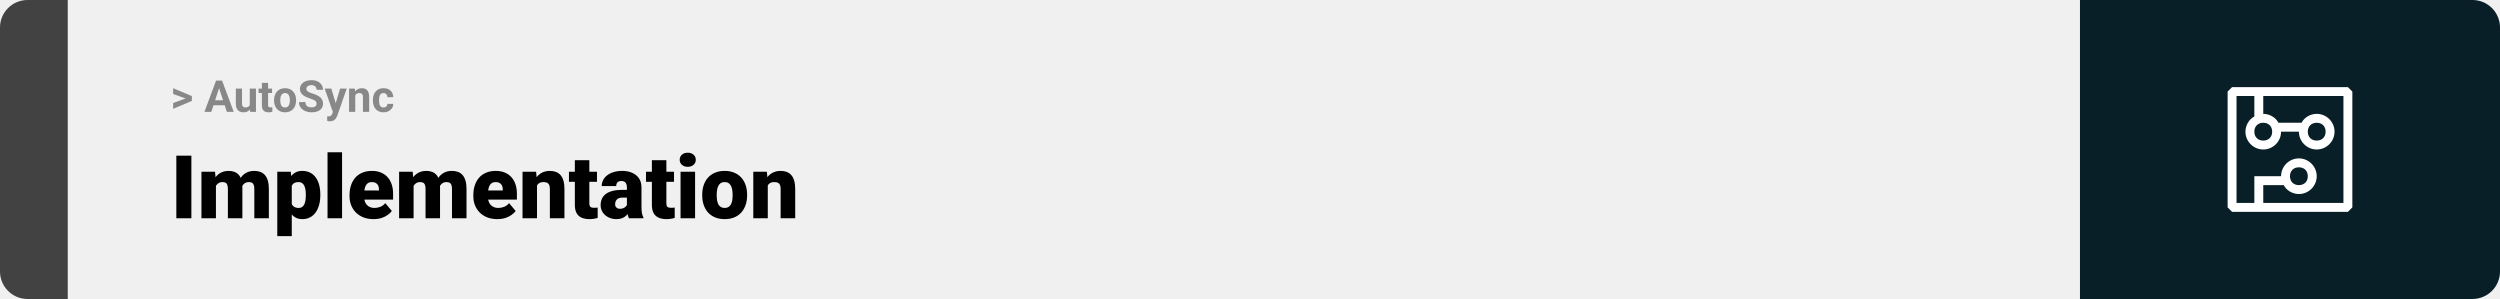
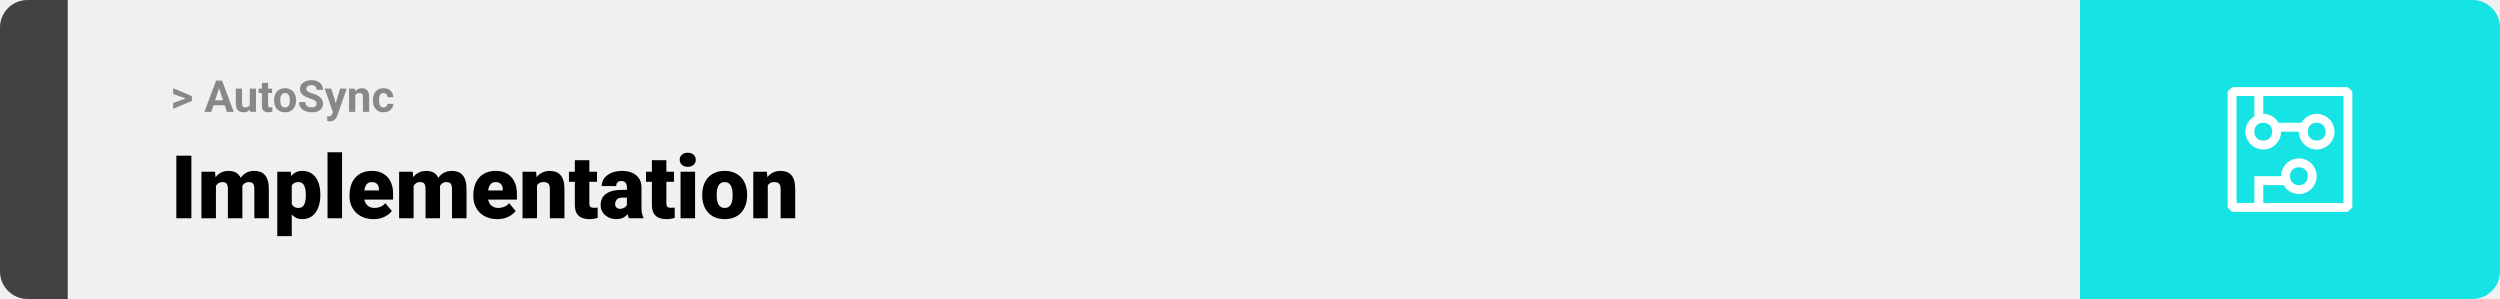
<svg xmlns="http://www.w3.org/2000/svg" width="1363" height="163" viewBox="0 0 1363 163" fill="none">
  <path d="M0 15C0 6.716 6.716 0 15 0H37V163H15C6.716 163 0 156.284 0 148V15Z" fill="#424242" />
  <rect width="1097" height="163" transform="translate(37)" fill="#F0F0F0" />
  <path d="M101.906 53.922L94.394 51.238V48.086L104.602 52.375V54.637L101.906 53.922ZM94.394 56.172L101.918 53.43L104.602 52.785V55.035L94.394 59.324V56.172ZM119.836 46.855L115.195 61H111.457L117.797 43.938H120.176L119.836 46.855ZM123.691 61L119.039 46.855L118.664 43.938H121.066L127.441 61H123.691ZM123.48 54.648V57.402H114.469V54.648H123.48ZM136.172 57.965V48.32H139.547V61H136.371L136.172 57.965ZM136.547 55.363L137.543 55.34C137.543 56.184 137.445 56.969 137.25 57.695C137.055 58.414 136.762 59.039 136.371 59.57C135.98 60.094 135.488 60.504 134.895 60.801C134.301 61.09 133.602 61.234 132.797 61.234C132.18 61.234 131.609 61.148 131.086 60.977C130.57 60.797 130.125 60.52 129.75 60.145C129.383 59.762 129.094 59.273 128.883 58.68C128.68 58.078 128.578 57.355 128.578 56.512V48.32H131.953V56.535C131.953 56.91 131.996 57.227 132.082 57.484C132.176 57.742 132.305 57.953 132.469 58.117C132.633 58.281 132.824 58.398 133.043 58.469C133.27 58.539 133.52 58.574 133.793 58.574C134.488 58.574 135.035 58.434 135.434 58.152C135.84 57.871 136.125 57.488 136.289 57.004C136.461 56.512 136.547 55.965 136.547 55.363ZM148.336 48.32V50.711H140.953V48.32H148.336ZM142.781 45.191H146.156V57.18C146.156 57.547 146.203 57.828 146.297 58.023C146.398 58.219 146.547 58.355 146.742 58.434C146.938 58.504 147.184 58.539 147.48 58.539C147.691 58.539 147.879 58.531 148.043 58.516C148.215 58.492 148.359 58.469 148.477 58.445L148.488 60.93C148.199 61.023 147.887 61.098 147.551 61.152C147.215 61.207 146.844 61.234 146.438 61.234C145.695 61.234 145.047 61.113 144.492 60.871C143.945 60.621 143.523 60.223 143.227 59.676C142.93 59.129 142.781 58.41 142.781 57.52V45.191ZM149.414 54.789V54.543C149.414 53.613 149.547 52.758 149.812 51.977C150.078 51.188 150.465 50.504 150.973 49.926C151.48 49.348 152.105 48.898 152.848 48.578C153.59 48.25 154.441 48.086 155.402 48.086C156.363 48.086 157.219 48.25 157.969 48.578C158.719 48.898 159.348 49.348 159.855 49.926C160.371 50.504 160.762 51.188 161.027 51.977C161.293 52.758 161.426 53.613 161.426 54.543V54.789C161.426 55.711 161.293 56.566 161.027 57.355C160.762 58.137 160.371 58.82 159.855 59.406C159.348 59.984 158.723 60.434 157.98 60.754C157.238 61.074 156.387 61.234 155.426 61.234C154.465 61.234 153.609 61.074 152.859 60.754C152.117 60.434 151.488 59.984 150.973 59.406C150.465 58.82 150.078 58.137 149.812 57.355C149.547 56.566 149.414 55.711 149.414 54.789ZM152.789 54.543V54.789C152.789 55.32 152.836 55.816 152.93 56.277C153.023 56.738 153.172 57.145 153.375 57.496C153.586 57.84 153.859 58.109 154.195 58.305C154.531 58.5 154.941 58.598 155.426 58.598C155.895 58.598 156.297 58.5 156.633 58.305C156.969 58.109 157.238 57.84 157.441 57.496C157.645 57.145 157.793 56.738 157.887 56.277C157.988 55.816 158.039 55.32 158.039 54.789V54.543C158.039 54.027 157.988 53.543 157.887 53.09C157.793 52.629 157.641 52.223 157.43 51.871C157.227 51.512 156.957 51.23 156.621 51.027C156.285 50.824 155.879 50.723 155.402 50.723C154.926 50.723 154.52 50.824 154.184 51.027C153.855 51.23 153.586 51.512 153.375 51.871C153.172 52.223 153.023 52.629 152.93 53.09C152.836 53.543 152.789 54.027 152.789 54.543ZM172.594 56.535C172.594 56.23 172.547 55.957 172.453 55.715C172.367 55.465 172.203 55.238 171.961 55.035C171.719 54.824 171.379 54.617 170.941 54.414C170.504 54.211 169.938 54 169.242 53.781C168.469 53.531 167.734 53.25 167.039 52.938C166.352 52.625 165.742 52.262 165.211 51.848C164.688 51.426 164.273 50.938 163.969 50.383C163.672 49.828 163.523 49.184 163.523 48.449C163.523 47.738 163.68 47.094 163.992 46.516C164.305 45.93 164.742 45.43 165.305 45.016C165.867 44.594 166.531 44.27 167.297 44.043C168.07 43.816 168.918 43.703 169.84 43.703C171.098 43.703 172.195 43.93 173.133 44.383C174.07 44.836 174.797 45.457 175.312 46.246C175.836 47.035 176.098 47.938 176.098 48.953H172.605C172.605 48.453 172.5 48.016 172.289 47.641C172.086 47.258 171.773 46.957 171.352 46.738C170.938 46.52 170.414 46.41 169.781 46.41C169.172 46.41 168.664 46.504 168.258 46.691C167.852 46.871 167.547 47.117 167.344 47.43C167.141 47.734 167.039 48.078 167.039 48.461C167.039 48.75 167.109 49.012 167.25 49.246C167.398 49.48 167.617 49.699 167.906 49.902C168.195 50.105 168.551 50.297 168.973 50.477C169.395 50.656 169.883 50.832 170.438 51.004C171.367 51.285 172.184 51.602 172.887 51.953C173.598 52.305 174.191 52.699 174.668 53.137C175.145 53.574 175.504 54.07 175.746 54.625C175.988 55.18 176.109 55.809 176.109 56.512C176.109 57.254 175.965 57.918 175.676 58.504C175.387 59.09 174.969 59.586 174.422 59.992C173.875 60.398 173.223 60.707 172.465 60.918C171.707 61.129 170.859 61.234 169.922 61.234C169.078 61.234 168.246 61.125 167.426 60.906C166.605 60.68 165.859 60.34 165.188 59.887C164.523 59.434 163.992 58.855 163.594 58.152C163.195 57.449 162.996 56.617 162.996 55.656H166.523C166.523 56.188 166.605 56.637 166.77 57.004C166.934 57.371 167.164 57.668 167.461 57.895C167.766 58.121 168.125 58.285 168.539 58.387C168.961 58.488 169.422 58.539 169.922 58.539C170.531 58.539 171.031 58.453 171.422 58.281C171.82 58.109 172.113 57.871 172.301 57.566C172.496 57.262 172.594 56.918 172.594 56.535ZM182.051 59.57L185.414 48.32H189.035L183.938 62.91C183.828 63.23 183.68 63.574 183.492 63.941C183.312 64.309 183.066 64.656 182.754 64.984C182.449 65.32 182.062 65.594 181.594 65.805C181.133 66.016 180.566 66.121 179.895 66.121C179.574 66.121 179.312 66.102 179.109 66.062C178.906 66.023 178.664 65.969 178.383 65.898V63.426C178.469 63.426 178.559 63.426 178.652 63.426C178.746 63.434 178.836 63.438 178.922 63.438C179.367 63.438 179.73 63.387 180.012 63.285C180.293 63.184 180.52 63.027 180.691 62.816C180.863 62.613 181 62.348 181.102 62.02L182.051 59.57ZM180.645 48.32L183.398 57.508L183.879 61.082L181.582 61.328L177.023 48.32H180.645ZM193.688 51.027V61H190.312V48.32H193.477L193.688 51.027ZM193.195 54.215H192.281C192.281 53.277 192.402 52.434 192.645 51.684C192.887 50.926 193.227 50.281 193.664 49.75C194.102 49.211 194.621 48.801 195.223 48.52C195.832 48.23 196.512 48.086 197.262 48.086C197.855 48.086 198.398 48.172 198.891 48.344C199.383 48.516 199.805 48.789 200.156 49.164C200.516 49.539 200.789 50.035 200.977 50.652C201.172 51.27 201.27 52.023 201.27 52.914V61H197.871V52.902C197.871 52.34 197.793 51.902 197.637 51.59C197.48 51.277 197.25 51.059 196.945 50.934C196.648 50.801 196.281 50.734 195.844 50.734C195.391 50.734 194.996 50.824 194.66 51.004C194.332 51.184 194.059 51.434 193.84 51.754C193.629 52.066 193.469 52.434 193.359 52.855C193.25 53.277 193.195 53.73 193.195 54.215ZM209.074 58.598C209.488 58.598 209.855 58.52 210.176 58.363C210.496 58.199 210.746 57.973 210.926 57.684C211.113 57.387 211.211 57.039 211.219 56.641H214.395C214.387 57.531 214.148 58.324 213.68 59.02C213.211 59.707 212.582 60.25 211.793 60.648C211.004 61.039 210.121 61.234 209.145 61.234C208.16 61.234 207.301 61.07 206.566 60.742C205.84 60.414 205.234 59.961 204.75 59.383C204.266 58.797 203.902 58.117 203.66 57.344C203.418 56.562 203.297 55.727 203.297 54.836V54.496C203.297 53.598 203.418 52.762 203.66 51.988C203.902 51.207 204.266 50.527 204.75 49.949C205.234 49.363 205.84 48.906 206.566 48.578C207.293 48.25 208.145 48.086 209.121 48.086C210.16 48.086 211.07 48.285 211.852 48.684C212.641 49.082 213.258 49.652 213.703 50.395C214.156 51.129 214.387 52 214.395 53.008H211.219C211.211 52.586 211.121 52.203 210.949 51.859C210.785 51.516 210.543 51.242 210.223 51.039C209.91 50.828 209.523 50.723 209.062 50.723C208.57 50.723 208.168 50.828 207.855 51.039C207.543 51.242 207.301 51.523 207.129 51.883C206.957 52.234 206.836 52.637 206.766 53.09C206.703 53.535 206.672 54.004 206.672 54.496V54.836C206.672 55.328 206.703 55.801 206.766 56.254C206.828 56.707 206.945 57.109 207.117 57.461C207.297 57.812 207.543 58.09 207.855 58.293C208.168 58.496 208.574 58.598 209.074 58.598Z" fill="#888888" />
  <path d="M104.344 84.875V119H96.141V84.875H104.344ZM117.727 99.008V119H109.828V93.641H117.234L117.727 99.008ZM116.766 105.453L114.961 105.5C114.961 103.719 115.172 102.078 115.594 100.578C116.016 99.078 116.641 97.773 117.469 96.664C118.297 95.555 119.312 94.695 120.516 94.086C121.734 93.477 123.141 93.172 124.734 93.172C125.844 93.172 126.852 93.344 127.758 93.688C128.664 94.016 129.445 94.539 130.102 95.258C130.758 95.961 131.258 96.883 131.602 98.023C131.961 99.148 132.141 100.5 132.141 102.078V119H124.242V103.086C124.242 102.008 124.117 101.195 123.867 100.648C123.633 100.102 123.289 99.734 122.836 99.547C122.383 99.359 121.828 99.266 121.172 99.266C120.484 99.266 119.867 99.422 119.32 99.734C118.773 100.047 118.305 100.484 117.914 101.047C117.539 101.594 117.25 102.242 117.047 102.992C116.859 103.742 116.766 104.562 116.766 105.453ZM131.25 105.453L129.047 105.5C129.047 103.719 129.242 102.078 129.633 100.578C130.039 99.078 130.641 97.773 131.438 96.664C132.25 95.555 133.258 94.695 134.461 94.086C135.664 93.477 137.062 93.172 138.656 93.172C139.812 93.172 140.875 93.344 141.844 93.688C142.812 94.031 143.648 94.586 144.352 95.352C145.055 96.117 145.602 97.133 145.992 98.398C146.383 99.648 146.578 101.195 146.578 103.039V119H138.656V103.039C138.656 101.992 138.531 101.203 138.281 100.672C138.047 100.125 137.703 99.758 137.25 99.57C136.797 99.367 136.258 99.266 135.633 99.266C134.883 99.266 134.234 99.422 133.688 99.734C133.141 100.047 132.68 100.484 132.305 101.047C131.945 101.594 131.68 102.242 131.508 102.992C131.336 103.742 131.25 104.562 131.25 105.453ZM159.07 98.516V128.75H151.172V93.641H158.531L159.07 98.516ZM174.633 106.016V106.508C174.633 108.352 174.422 110.062 174 111.641C173.578 113.219 172.953 114.594 172.125 115.766C171.297 116.938 170.266 117.852 169.031 118.508C167.812 119.148 166.398 119.469 164.789 119.469C163.273 119.469 161.969 119.133 160.875 118.461C159.781 117.789 158.867 116.859 158.133 115.672C157.398 114.484 156.805 113.125 156.352 111.594C155.898 110.062 155.539 108.445 155.273 106.742V106.109C155.539 104.281 155.898 102.586 156.352 101.023C156.805 99.445 157.398 98.07 158.133 96.898C158.867 95.727 159.773 94.812 160.852 94.156C161.945 93.5 163.25 93.172 164.766 93.172C166.375 93.172 167.789 93.477 169.008 94.086C170.242 94.695 171.273 95.57 172.102 96.711C172.945 97.836 173.578 99.188 174 100.766C174.422 102.344 174.633 104.094 174.633 106.016ZM166.734 106.508V106.016C166.734 105.031 166.664 104.133 166.523 103.32C166.383 102.492 166.156 101.773 165.844 101.164C165.547 100.555 165.148 100.086 164.648 99.758C164.148 99.43 163.531 99.266 162.797 99.266C161.953 99.266 161.242 99.398 160.664 99.664C160.102 99.914 159.648 100.305 159.305 100.836C158.977 101.352 158.742 102 158.602 102.781C158.477 103.547 158.422 104.445 158.438 105.477V107.398C158.406 108.586 158.523 109.633 158.789 110.539C159.055 111.43 159.516 112.125 160.172 112.625C160.828 113.125 161.719 113.375 162.844 113.375C163.594 113.375 164.219 113.203 164.719 112.859C165.219 112.5 165.617 112.008 165.914 111.383C166.211 110.742 166.422 110.008 166.547 109.18C166.672 108.352 166.734 107.461 166.734 106.508ZM186.492 83V119H178.57V83H186.492ZM203.648 119.469C201.586 119.469 199.742 119.148 198.117 118.508C196.492 117.852 195.117 116.953 193.992 115.812C192.883 114.672 192.031 113.359 191.438 111.875C190.859 110.391 190.57 108.82 190.57 107.164V106.273C190.57 104.414 190.828 102.695 191.344 101.117C191.859 99.523 192.625 98.133 193.641 96.945C194.656 95.758 195.93 94.836 197.461 94.18C198.992 93.508 200.773 93.172 202.805 93.172C204.602 93.172 206.211 93.461 207.633 94.039C209.055 94.617 210.258 95.445 211.242 96.523C212.242 97.602 213 98.906 213.516 100.438C214.047 101.969 214.312 103.688 214.312 105.594V108.805H193.594V103.859H206.602V103.25C206.617 102.406 206.469 101.688 206.156 101.094C205.859 100.5 205.422 100.047 204.844 99.734C204.266 99.422 203.562 99.266 202.734 99.266C201.875 99.266 201.164 99.453 200.602 99.828C200.055 100.203 199.625 100.719 199.312 101.375C199.016 102.016 198.805 102.758 198.68 103.602C198.555 104.445 198.492 105.336 198.492 106.273V107.164C198.492 108.102 198.617 108.953 198.867 109.719C199.133 110.484 199.508 111.141 199.992 111.688C200.492 112.219 201.086 112.633 201.773 112.93C202.477 113.227 203.273 113.375 204.164 113.375C205.242 113.375 206.305 113.172 207.352 112.766C208.398 112.359 209.297 111.688 210.047 110.75L213.633 115.016C213.117 115.75 212.383 116.461 211.43 117.148C210.492 117.836 209.367 118.398 208.055 118.836C206.742 119.258 205.273 119.469 203.648 119.469ZM225.492 99.008V119H217.594V93.641H225L225.492 99.008ZM224.531 105.453L222.727 105.5C222.727 103.719 222.938 102.078 223.359 100.578C223.781 99.078 224.406 97.773 225.234 96.664C226.062 95.555 227.078 94.695 228.281 94.086C229.5 93.477 230.906 93.172 232.5 93.172C233.609 93.172 234.617 93.344 235.523 93.688C236.43 94.016 237.211 94.539 237.867 95.258C238.523 95.961 239.023 96.883 239.367 98.023C239.727 99.148 239.906 100.5 239.906 102.078V119H232.008V103.086C232.008 102.008 231.883 101.195 231.633 100.648C231.398 100.102 231.055 99.734 230.602 99.547C230.148 99.359 229.594 99.266 228.938 99.266C228.25 99.266 227.633 99.422 227.086 99.734C226.539 100.047 226.07 100.484 225.68 101.047C225.305 101.594 225.016 102.242 224.812 102.992C224.625 103.742 224.531 104.562 224.531 105.453ZM239.016 105.453L236.812 105.5C236.812 103.719 237.008 102.078 237.398 100.578C237.805 99.078 238.406 97.773 239.203 96.664C240.016 95.555 241.023 94.695 242.227 94.086C243.43 93.477 244.828 93.172 246.422 93.172C247.578 93.172 248.641 93.344 249.609 93.688C250.578 94.031 251.414 94.586 252.117 95.352C252.82 96.117 253.367 97.133 253.758 98.398C254.148 99.648 254.344 101.195 254.344 103.039V119H246.422V103.039C246.422 101.992 246.297 101.203 246.047 100.672C245.812 100.125 245.469 99.758 245.016 99.57C244.562 99.367 244.023 99.266 243.398 99.266C242.648 99.266 242 99.422 241.453 99.734C240.906 100.047 240.445 100.484 240.07 101.047C239.711 101.594 239.445 102.242 239.273 102.992C239.102 103.742 239.016 104.562 239.016 105.453ZM271.148 119.469C269.086 119.469 267.242 119.148 265.617 118.508C263.992 117.852 262.617 116.953 261.492 115.812C260.383 114.672 259.531 113.359 258.938 111.875C258.359 110.391 258.07 108.82 258.07 107.164V106.273C258.07 104.414 258.328 102.695 258.844 101.117C259.359 99.523 260.125 98.133 261.141 96.945C262.156 95.758 263.43 94.836 264.961 94.18C266.492 93.508 268.273 93.172 270.305 93.172C272.102 93.172 273.711 93.461 275.133 94.039C276.555 94.617 277.758 95.445 278.742 96.523C279.742 97.602 280.5 98.906 281.016 100.438C281.547 101.969 281.812 103.688 281.812 105.594V108.805H261.094V103.859H274.102V103.25C274.117 102.406 273.969 101.688 273.656 101.094C273.359 100.5 272.922 100.047 272.344 99.734C271.766 99.422 271.062 99.266 270.234 99.266C269.375 99.266 268.664 99.453 268.102 99.828C267.555 100.203 267.125 100.719 266.812 101.375C266.516 102.016 266.305 102.758 266.18 103.602C266.055 104.445 265.992 105.336 265.992 106.273V107.164C265.992 108.102 266.117 108.953 266.367 109.719C266.633 110.484 267.008 111.141 267.492 111.688C267.992 112.219 268.586 112.633 269.273 112.93C269.977 113.227 270.773 113.375 271.664 113.375C272.742 113.375 273.805 113.172 274.852 112.766C275.898 112.359 276.797 111.688 277.547 110.75L281.133 115.016C280.617 115.75 279.883 116.461 278.93 117.148C277.992 117.836 276.867 118.398 275.555 118.836C274.242 119.258 272.773 119.469 271.148 119.469ZM292.781 99.055V119H284.883V93.641H292.289L292.781 99.055ZM291.844 105.453L289.992 105.5C289.992 103.562 290.227 101.836 290.695 100.32C291.164 98.789 291.828 97.492 292.688 96.43C293.547 95.367 294.57 94.562 295.758 94.016C296.961 93.453 298.297 93.172 299.766 93.172C300.938 93.172 302.008 93.344 302.977 93.688C303.961 94.031 304.805 94.586 305.508 95.352C306.227 96.117 306.773 97.133 307.148 98.398C307.539 99.648 307.734 101.195 307.734 103.039V119H299.789V103.016C299.789 102 299.648 101.227 299.367 100.695C299.086 100.148 298.68 99.773 298.148 99.57C297.617 99.367 296.969 99.266 296.203 99.266C295.391 99.266 294.703 99.422 294.141 99.734C293.578 100.047 293.125 100.484 292.781 101.047C292.453 101.594 292.211 102.242 292.055 102.992C291.914 103.742 291.844 104.562 291.844 105.453ZM325.477 93.641V99.125H310.195V93.641H325.477ZM313.406 87.336H321.305V110.727C321.305 111.398 321.383 111.922 321.539 112.297C321.695 112.656 321.961 112.914 322.336 113.07C322.727 113.211 323.242 113.281 323.883 113.281C324.336 113.281 324.711 113.273 325.008 113.258C325.305 113.227 325.586 113.188 325.852 113.141V118.789C325.18 119.008 324.477 119.172 323.742 119.281C323.008 119.406 322.227 119.469 321.398 119.469C319.711 119.469 318.266 119.203 317.062 118.672C315.875 118.141 314.969 117.305 314.344 116.164C313.719 115.023 313.406 113.539 313.406 111.711V87.336ZM341.789 112.625V102.172C341.789 101.453 341.688 100.836 341.484 100.32C341.281 99.805 340.961 99.406 340.523 99.125C340.086 98.828 339.5 98.68 338.766 98.68C338.172 98.68 337.664 98.781 337.242 98.984C336.82 99.188 336.5 99.492 336.281 99.898C336.062 100.305 335.953 100.82 335.953 101.445H328.055C328.055 100.273 328.312 99.188 328.828 98.188C329.359 97.172 330.109 96.289 331.078 95.539C332.062 94.789 333.234 94.211 334.594 93.805C335.969 93.383 337.5 93.172 339.188 93.172C341.203 93.172 343 93.508 344.578 94.18C346.172 94.852 347.43 95.859 348.352 97.203C349.273 98.531 349.734 100.203 349.734 102.219V112.602C349.734 114.258 349.828 115.516 350.016 116.375C350.203 117.219 350.469 117.961 350.812 118.602V119H342.891C342.516 118.219 342.234 117.266 342.047 116.141C341.875 115 341.789 113.828 341.789 112.625ZM342.75 103.508L342.797 107.727H339.305C338.57 107.727 337.945 107.828 337.43 108.031C336.93 108.234 336.523 108.516 336.211 108.875C335.914 109.219 335.695 109.609 335.555 110.047C335.43 110.484 335.367 110.945 335.367 111.43C335.367 111.898 335.477 112.32 335.695 112.695C335.93 113.055 336.242 113.336 336.633 113.539C337.023 113.742 337.461 113.844 337.945 113.844C338.82 113.844 339.562 113.68 340.172 113.352C340.797 113.008 341.273 112.594 341.602 112.109C341.93 111.625 342.094 111.172 342.094 110.75L343.828 113.984C343.516 114.609 343.156 115.242 342.75 115.883C342.359 116.523 341.867 117.117 341.273 117.664C340.695 118.195 339.984 118.633 339.141 118.977C338.297 119.305 337.273 119.469 336.07 119.469C334.508 119.469 333.07 119.148 331.758 118.508C330.461 117.867 329.422 116.977 328.641 115.836C327.859 114.68 327.469 113.352 327.469 111.852C327.469 110.539 327.703 109.367 328.172 108.336C328.656 107.305 329.383 106.43 330.352 105.711C331.32 104.992 332.555 104.445 334.055 104.07C335.555 103.695 337.32 103.508 339.352 103.508H342.75ZM367.477 93.641V99.125H352.195V93.641H367.477ZM355.406 87.336H363.305V110.727C363.305 111.398 363.383 111.922 363.539 112.297C363.695 112.656 363.961 112.914 364.336 113.07C364.727 113.211 365.242 113.281 365.883 113.281C366.336 113.281 366.711 113.273 367.008 113.258C367.305 113.227 367.586 113.188 367.852 113.141V118.789C367.18 119.008 366.477 119.172 365.742 119.281C365.008 119.406 364.227 119.469 363.398 119.469C361.711 119.469 360.266 119.203 359.062 118.672C357.875 118.141 356.969 117.305 356.344 116.164C355.719 115.023 355.406 113.539 355.406 111.711V87.336ZM378.961 93.641V119H371.039V93.641H378.961ZM370.57 87.102C370.57 85.977 370.977 85.055 371.789 84.336C372.602 83.617 373.656 83.258 374.953 83.258C376.25 83.258 377.305 83.617 378.117 84.336C378.93 85.055 379.336 85.977 379.336 87.102C379.336 88.227 378.93 89.148 378.117 89.867C377.305 90.586 376.25 90.945 374.953 90.945C373.656 90.945 372.602 90.586 371.789 89.867C370.977 89.148 370.57 88.227 370.57 87.102ZM382.852 106.578V106.086C382.852 104.227 383.117 102.516 383.648 100.953C384.18 99.375 384.961 98.008 385.992 96.852C387.023 95.695 388.297 94.797 389.812 94.156C391.328 93.5 393.078 93.172 395.062 93.172C397.062 93.172 398.82 93.5 400.336 94.156C401.867 94.797 403.148 95.695 404.18 96.852C405.211 98.008 405.992 99.375 406.523 100.953C407.055 102.516 407.32 104.227 407.32 106.086V106.578C407.32 108.422 407.055 110.133 406.523 111.711C405.992 113.273 405.211 114.641 404.18 115.812C403.148 116.969 401.875 117.867 400.359 118.508C398.844 119.148 397.094 119.469 395.109 119.469C393.125 119.469 391.367 119.148 389.836 118.508C388.305 117.867 387.023 116.969 385.992 115.812C384.961 114.641 384.18 113.273 383.648 111.711C383.117 110.133 382.852 108.422 382.852 106.578ZM390.75 106.086V106.578C390.75 107.531 390.82 108.422 390.961 109.25C391.102 110.078 391.336 110.805 391.664 111.43C391.992 112.039 392.438 112.516 393 112.859C393.562 113.203 394.266 113.375 395.109 113.375C395.938 113.375 396.625 113.203 397.172 112.859C397.734 112.516 398.18 112.039 398.508 111.43C398.836 110.805 399.07 110.078 399.211 109.25C399.352 108.422 399.422 107.531 399.422 106.578V106.086C399.422 105.164 399.352 104.297 399.211 103.484C399.07 102.656 398.836 101.93 398.508 101.305C398.18 100.664 397.734 100.164 397.172 99.805C396.609 99.445 395.906 99.266 395.062 99.266C394.234 99.266 393.539 99.445 392.977 99.805C392.43 100.164 391.992 100.664 391.664 101.305C391.336 101.93 391.102 102.656 390.961 103.484C390.82 104.297 390.75 105.164 390.75 106.086ZM418.594 99.055V119H410.695V93.641H418.102L418.594 99.055ZM417.656 105.453L415.805 105.5C415.805 103.562 416.039 101.836 416.508 100.32C416.977 98.789 417.641 97.492 418.5 96.43C419.359 95.367 420.383 94.562 421.57 94.016C422.773 93.453 424.109 93.172 425.578 93.172C426.75 93.172 427.82 93.344 428.789 93.688C429.773 94.031 430.617 94.586 431.32 95.352C432.039 96.117 432.586 97.133 432.961 98.398C433.352 99.648 433.547 101.195 433.547 103.039V119H425.602V103.016C425.602 102 425.461 101.227 425.18 100.695C424.898 100.148 424.492 99.773 423.961 99.57C423.43 99.367 422.781 99.266 422.016 99.266C421.203 99.266 420.516 99.422 419.953 99.734C419.391 100.047 418.938 100.484 418.594 101.047C418.266 101.594 418.023 102.242 417.867 102.992C417.727 103.742 417.656 104.562 417.656 105.453Z" fill="black" />
-   <path d="M1134 0H1348C1356.28 0 1363 6.716 1363 15V148C1363 156.284 1356.28 163 1348 163H1134V0Z" fill="#091F27" />
+   <path d="M1134 0H1348C1356.28 0 1363 6.716 1363 15V148C1363 156.284 1356.28 163 1348 163H1134V0Z" fill="#16E3E3" />
  <path d="M1280.07 47.5H1216.93L1214.5 49.929V113.071L1216.93 115.5H1280.07L1282.5 113.071V49.929L1280.07 47.5ZM1277.64 110.643H1233.93V100.929H1245.1C1246.56 103.843 1249.96 105.786 1253.36 105.786C1258.7 105.786 1263.07 101.414 1263.07 96.071C1263.07 90.729 1258.7 86.357 1253.36 86.357C1248.01 86.357 1243.64 90.729 1243.64 96.071H1229.07V110.643H1219.36V52.357H1229.07V63.529C1226.16 64.986 1224.21 68.386 1224.21 71.786C1224.21 77.129 1228.59 81.5 1233.93 81.5C1239.27 81.5 1243.64 77.129 1243.64 71.786H1253.36C1253.36 77.129 1257.73 81.5 1263.07 81.5C1268.41 81.5 1272.79 77.129 1272.79 71.786C1272.79 66.443 1268.41 62.071 1263.07 62.071C1259.67 62.071 1256.27 64.014 1254.81 66.929H1242.19C1240.73 64.014 1237.33 62.071 1233.93 62.071V52.357H1277.64V110.643ZM1248.5 96.071C1248.5 93.157 1250.44 91.214 1253.36 91.214C1256.27 91.214 1258.21 93.157 1258.21 96.071C1258.21 98.986 1256.27 100.929 1253.36 100.929C1250.44 100.929 1248.5 98.986 1248.5 96.071ZM1233.93 66.929C1236.84 66.929 1238.79 68.871 1238.79 71.786C1238.79 74.7 1236.84 76.643 1233.93 76.643C1231.01 76.643 1229.07 74.7 1229.07 71.786C1229.07 68.871 1231.01 66.929 1233.93 66.929ZM1263.07 66.929C1265.99 66.929 1267.93 68.871 1267.93 71.786C1267.93 74.7 1265.99 76.643 1263.07 76.643C1260.16 76.643 1258.21 74.7 1258.21 71.786C1258.21 68.871 1260.16 66.929 1263.07 66.929Z" fill="white" />
</svg>
